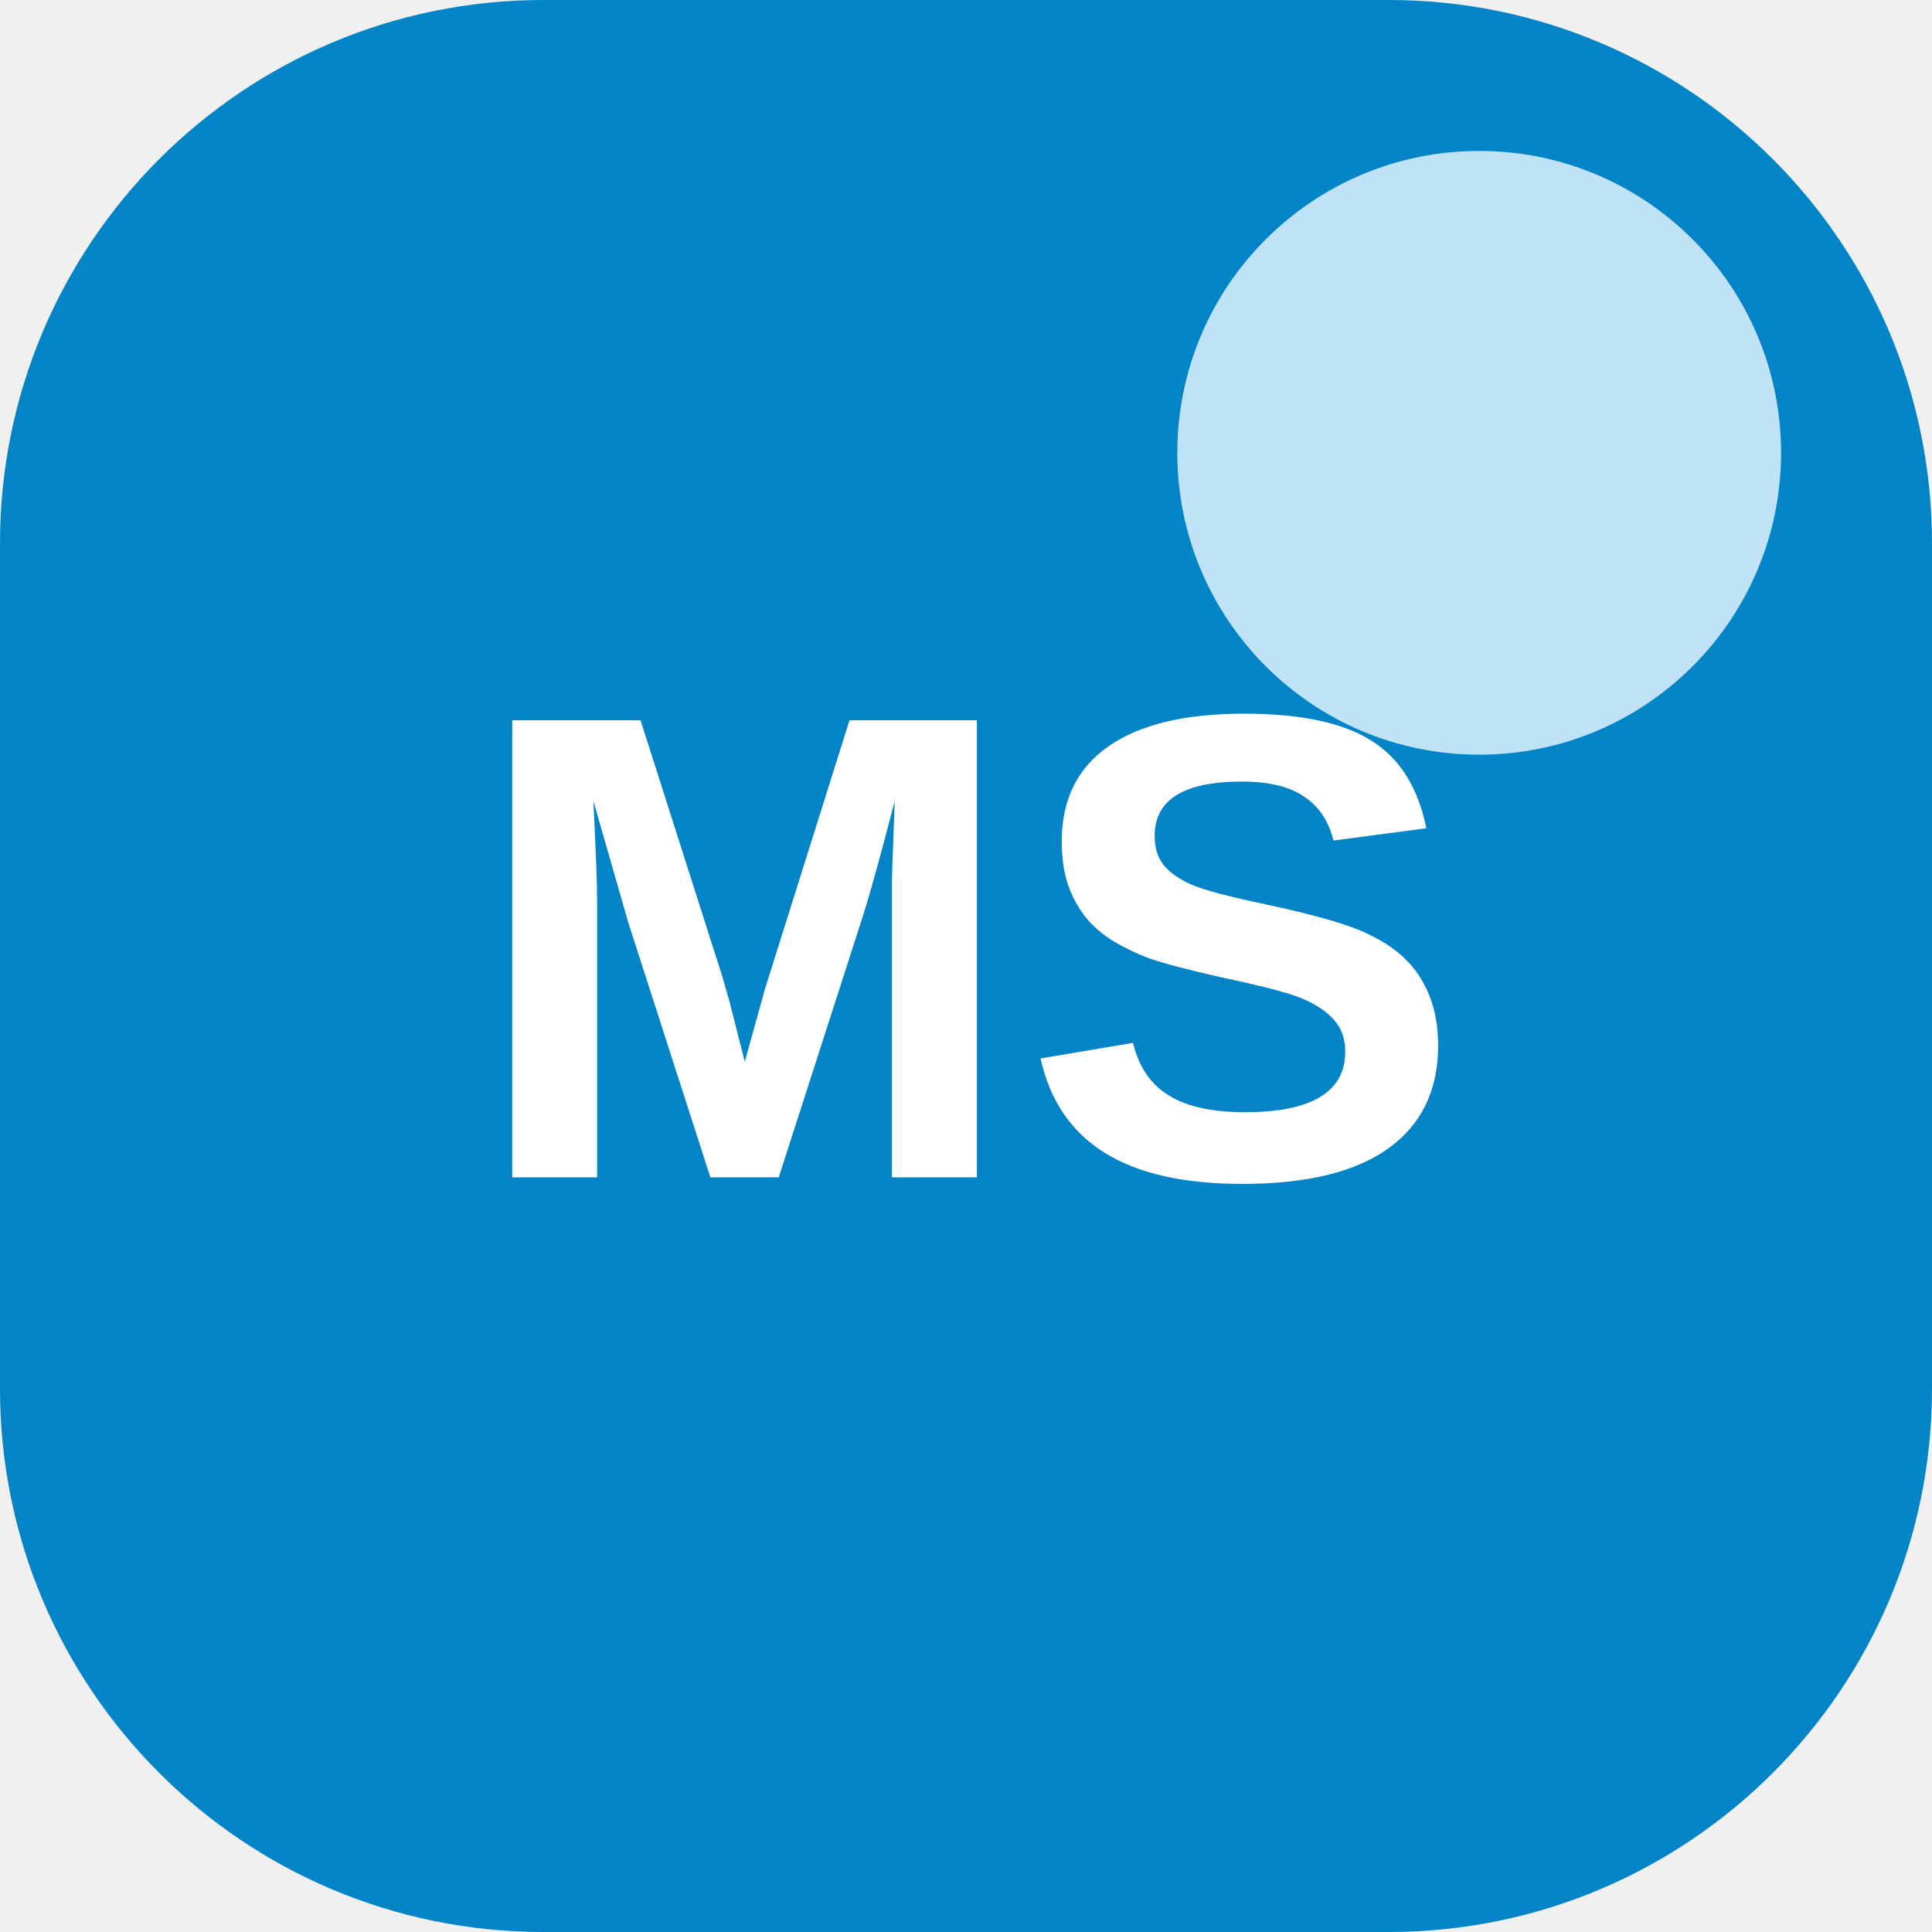
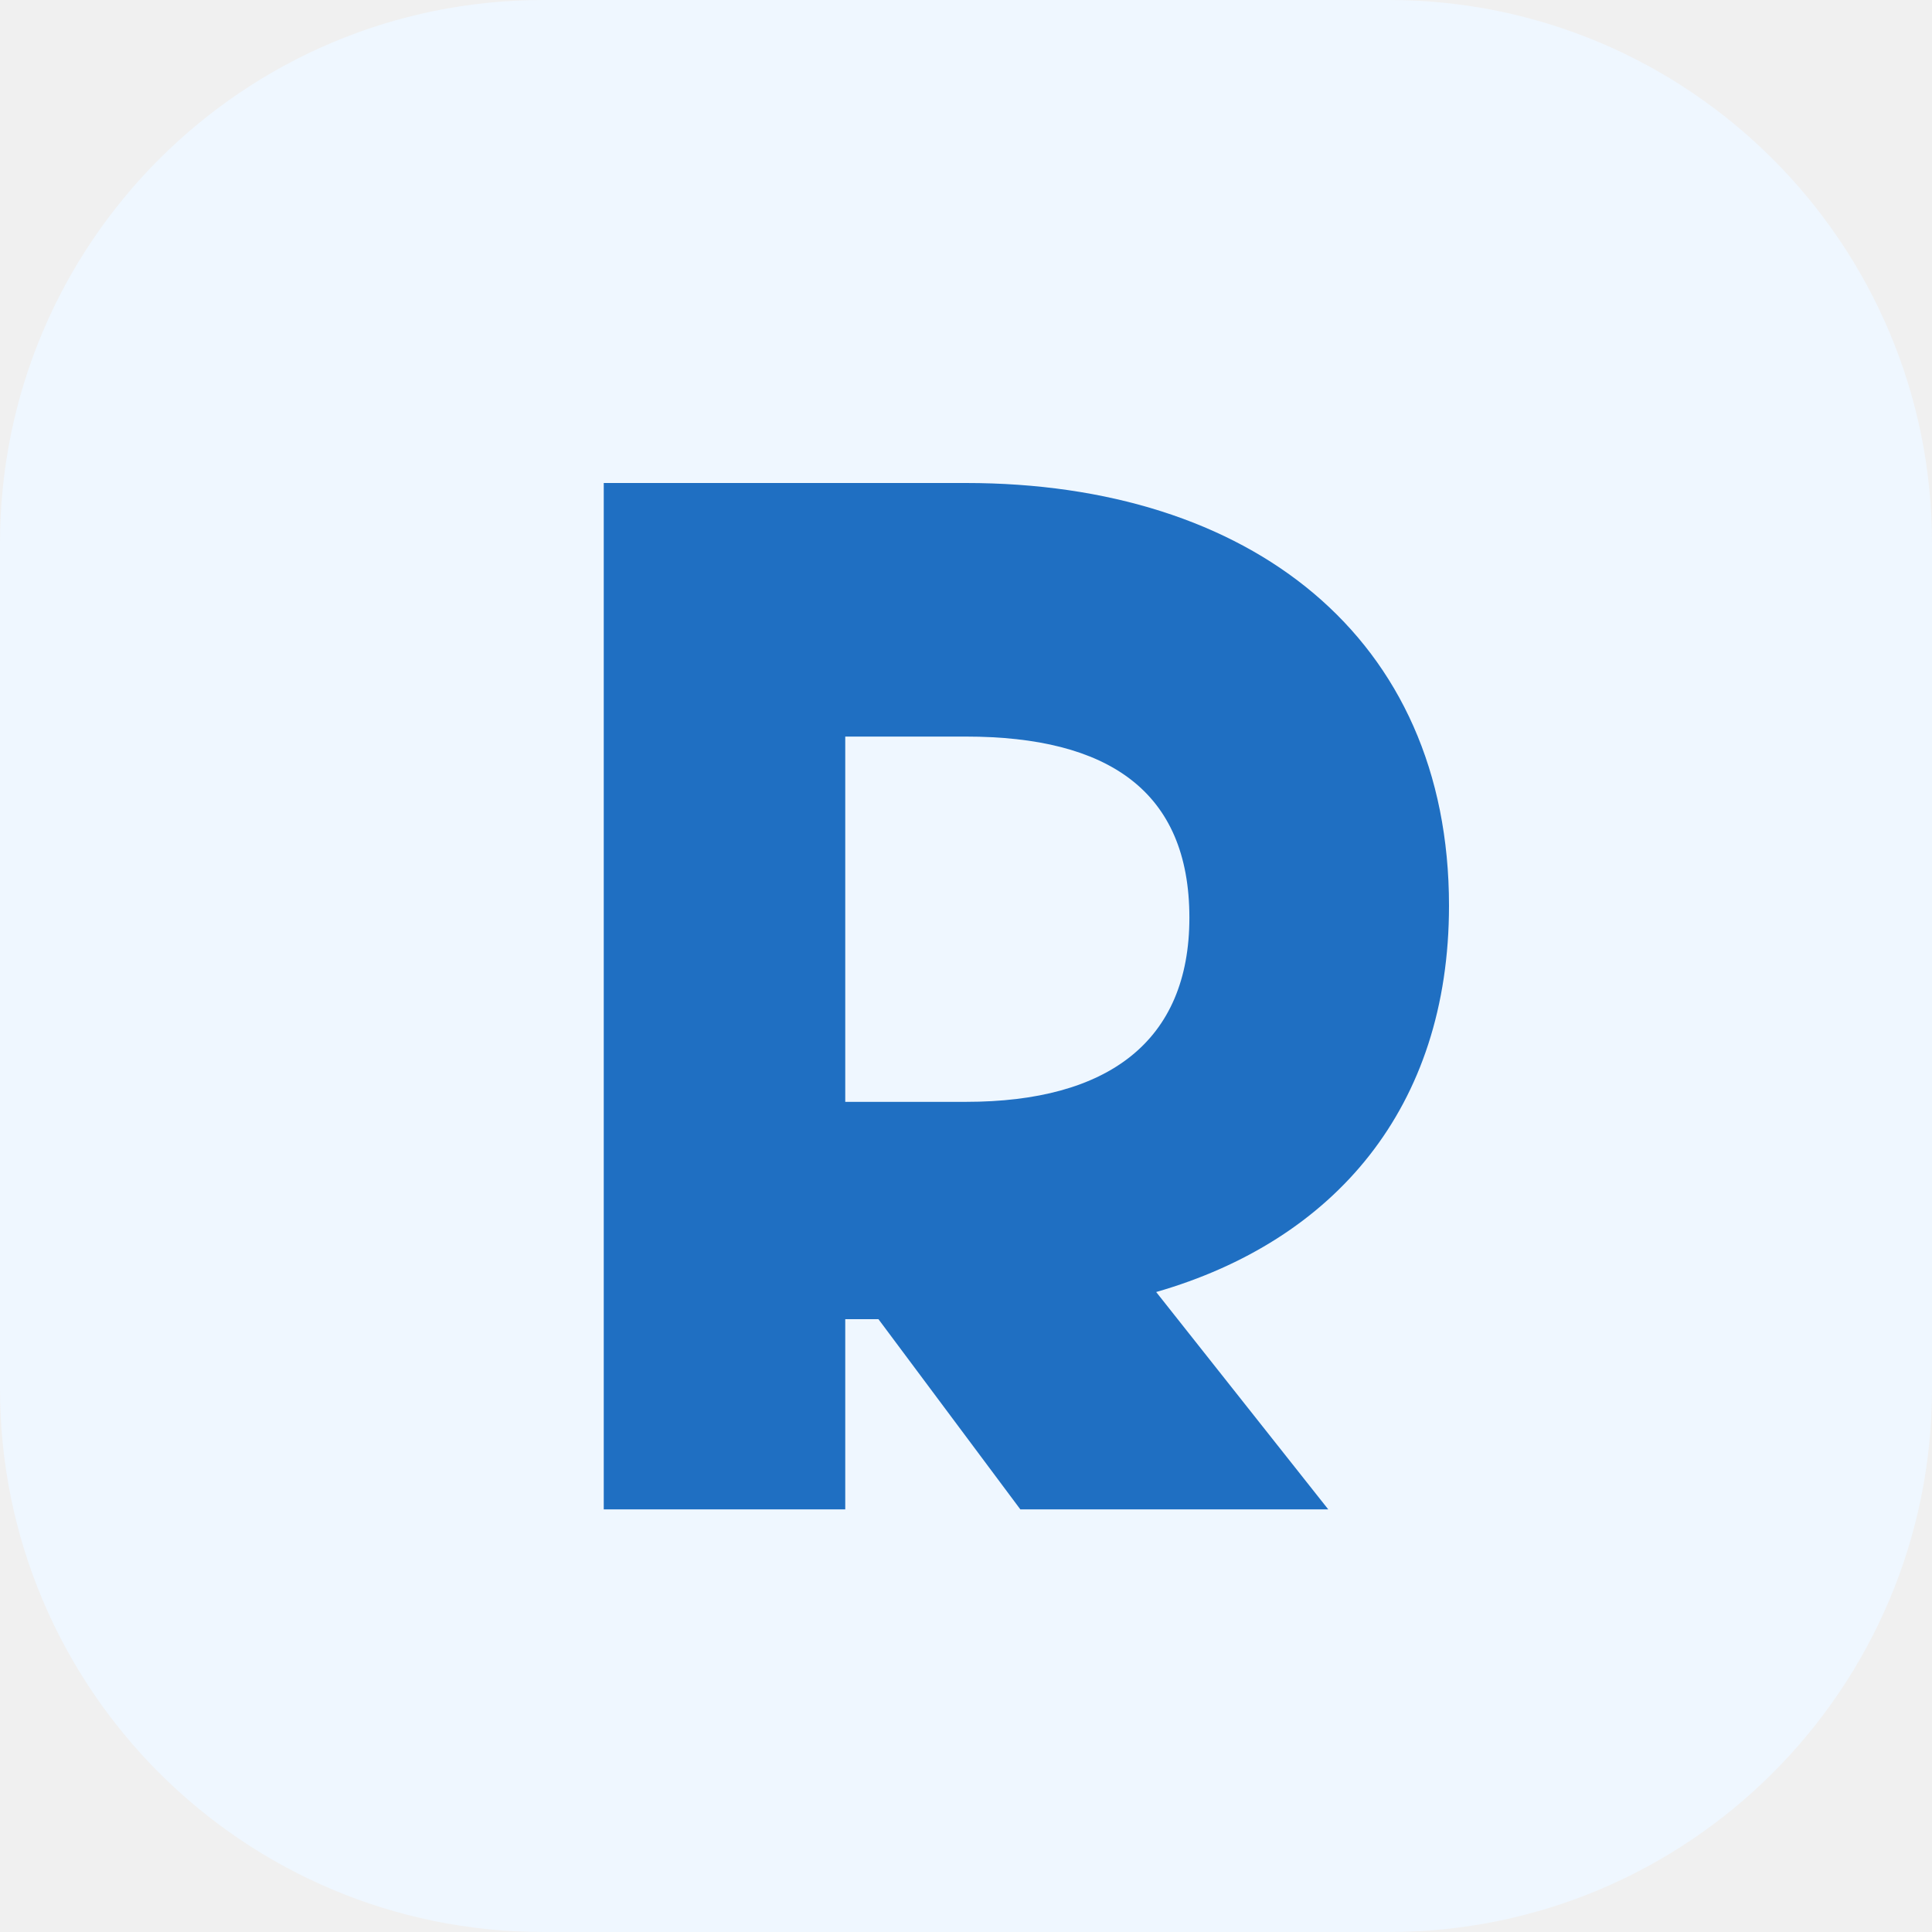
<svg xmlns="http://www.w3.org/2000/svg" viewBox="0 0 64 64">
-   <rect width="64" height="64" rx="18" fill="#0284C7" />
-   <circle cx="49" cy="15" r="10" fill="#E0F2FE" opacity="0.85" />
-   <text x="32" y="39" text-anchor="middle" font-family="Arial, Helvetica, sans-serif" font-size="22" font-weight="700" fill="#ffffff">MS</text>
+   <rect width="64" height="64" rx="18" fill="#eff7ff" />
+   <path d="M20 16h12c9.4 0 16 5.1 16 14 0 6.7-3.8 11.1-9.7 12.8L44 50H33.8l-4.7-6.3H28V50H20V16Zm12 20.5c4.7 0 7.4-2 7.4-6.1 0-4.2-2.7-6-7.4-6H28v12.1h4Z" fill="#1f6fc2" />
</svg>
